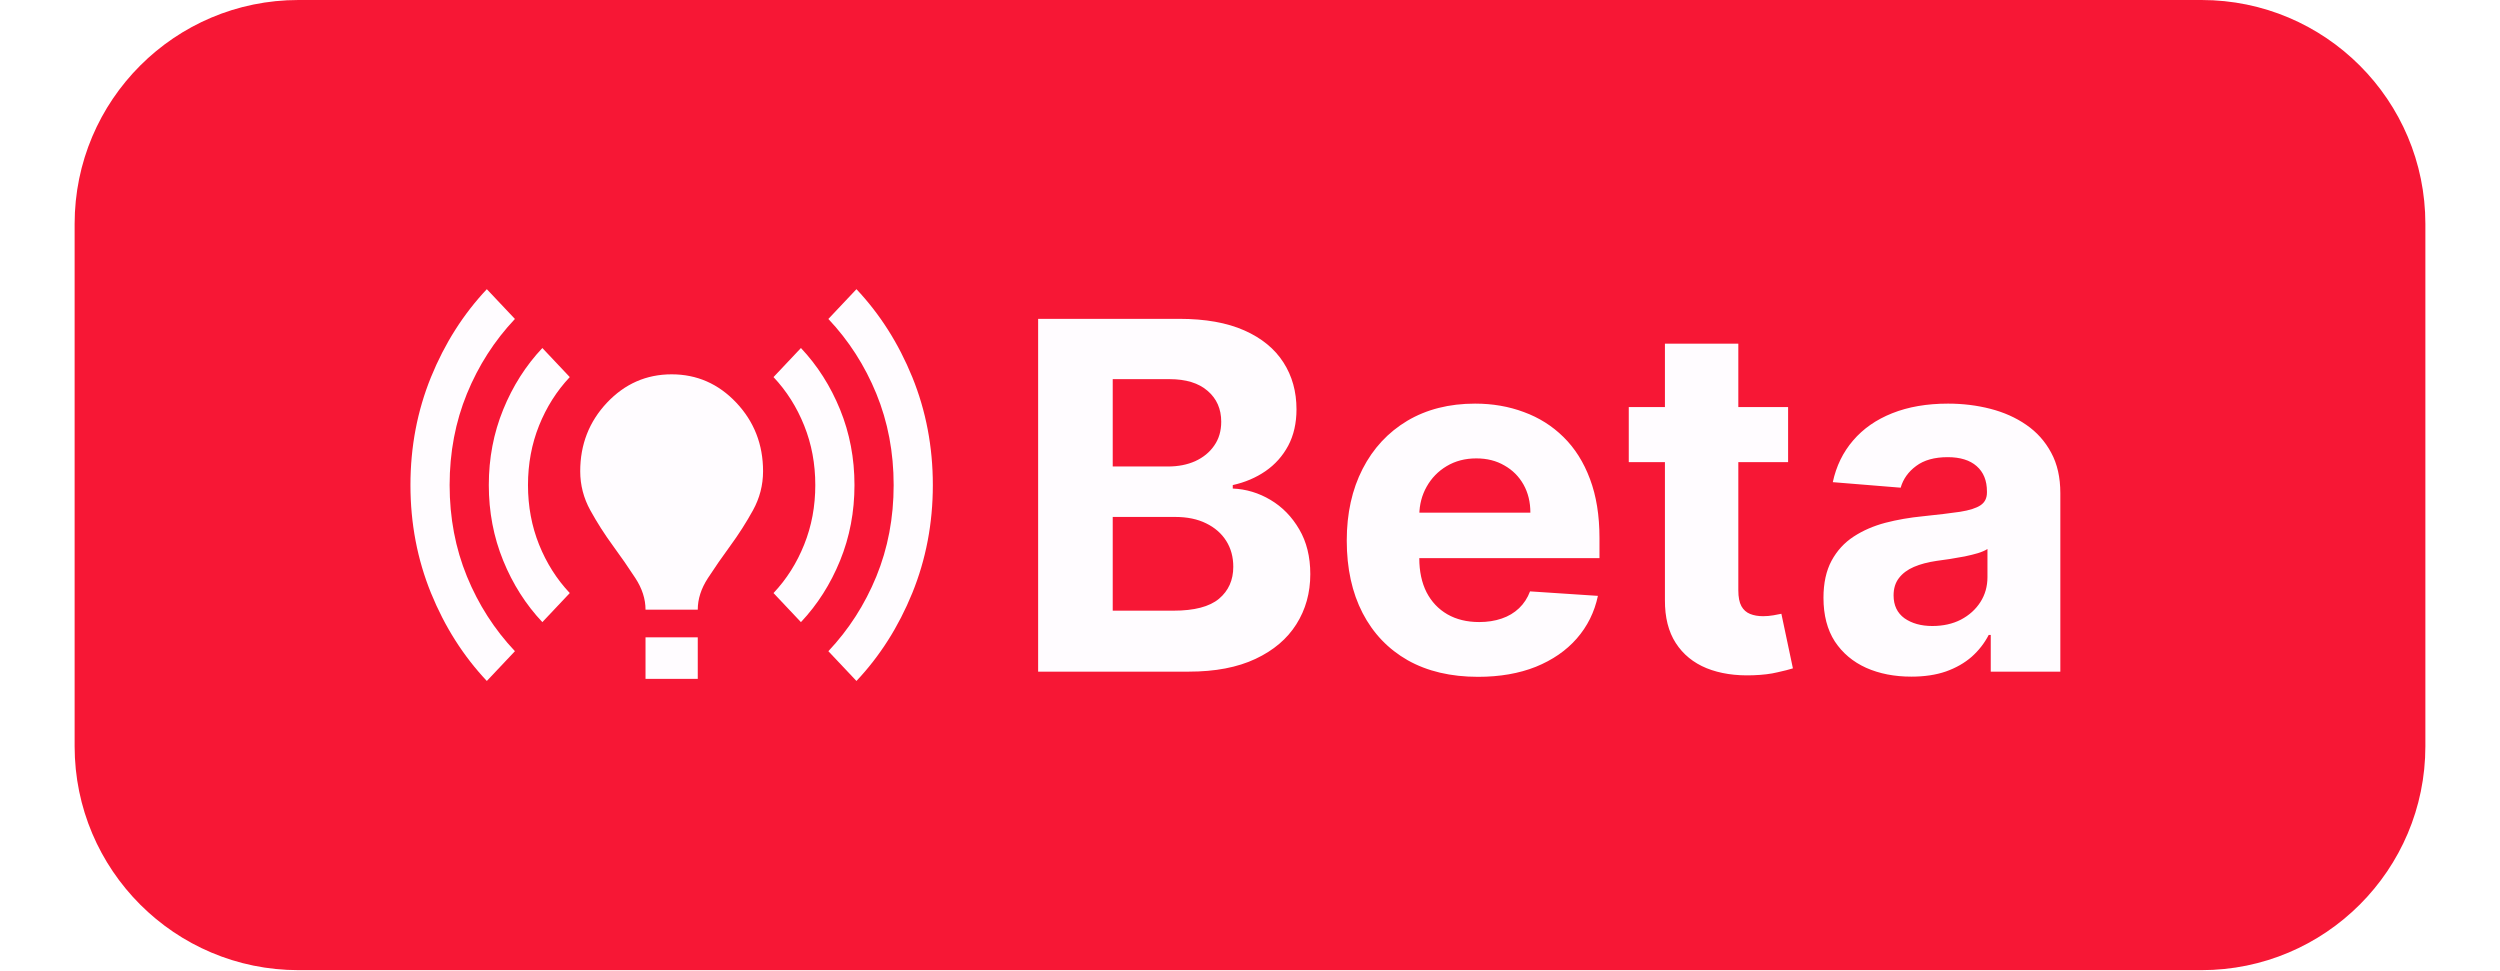
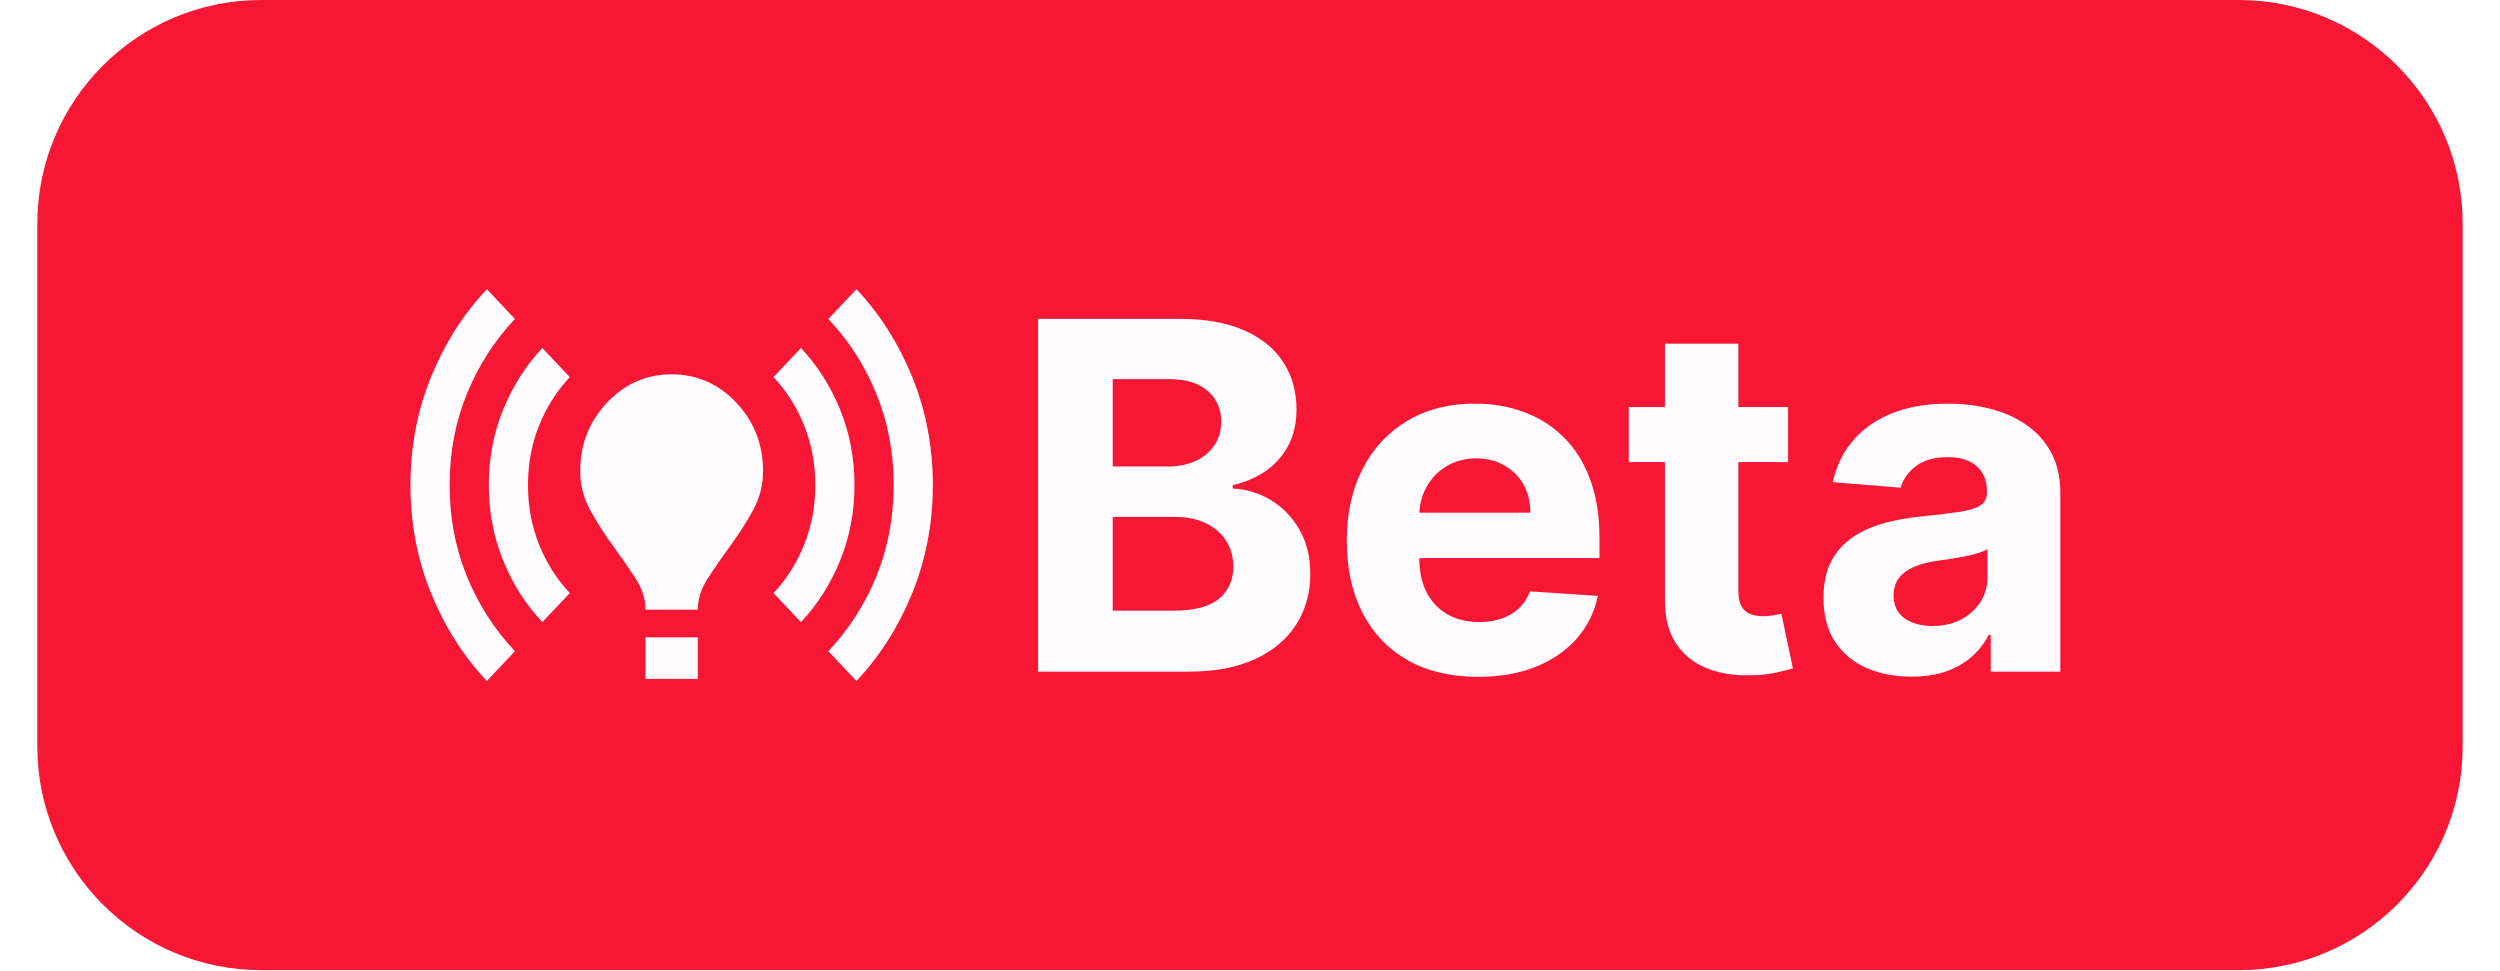
<svg xmlns="http://www.w3.org/2000/svg" width="67" height="26" viewBox="0 0 67 26" fill="none">
-   <rect x="2" width="63" height="26" rx="6" fill="#F71735" />
+   <rect x="1" width="65" height="26" rx="6" fill="#F71735" />
  <path d="M13.047 18.25C12.418 17.582 11.919 16.797 11.551 15.894C11.184 14.991 11 14.027 11 13C11 11.973 11.184 11.009 11.551 10.106C11.919 9.203 12.418 8.418 13.047 7.75L13.8 8.548C13.252 9.129 12.823 9.797 12.514 10.551C12.205 11.306 12.05 12.122 12.05 13C12.05 13.878 12.205 14.694 12.514 15.449C12.823 16.203 13.252 16.871 13.8 17.452L13.047 18.25ZM14.535 16.673C14.092 16.203 13.742 15.653 13.485 15.022C13.228 14.391 13.1 13.717 13.1 13C13.1 12.283 13.228 11.609 13.485 10.978C13.742 10.347 14.092 9.797 14.535 9.327L15.27 10.106C14.92 10.477 14.646 10.91 14.447 11.405C14.249 11.899 14.15 12.431 14.15 13C14.15 13.569 14.249 14.101 14.447 14.595C14.646 15.09 14.92 15.523 15.27 15.894L14.535 16.673ZM17.3 16.339C17.3 16.055 17.21 15.773 17.029 15.495C16.848 15.217 16.647 14.926 16.425 14.623C16.203 14.32 16.002 14.005 15.821 13.677C15.64 13.349 15.55 13 15.55 12.629C15.55 11.912 15.789 11.3 16.267 10.792C16.746 10.285 17.323 10.032 18 10.032C18.677 10.032 19.254 10.285 19.733 10.792C20.211 11.3 20.45 11.912 20.45 12.629C20.45 13 20.36 13.349 20.179 13.677C19.998 14.005 19.797 14.32 19.575 14.623C19.353 14.926 19.152 15.217 18.971 15.495C18.79 15.773 18.7 16.055 18.7 16.339H17.3ZM17.3 18.194V17.081H18.7V18.194H17.3ZM21.465 16.673L20.73 15.894C21.08 15.523 21.354 15.09 21.552 14.595C21.751 14.101 21.85 13.569 21.85 13C21.85 12.431 21.751 11.899 21.552 11.405C21.354 10.91 21.08 10.477 20.73 10.106L21.465 9.327C21.908 9.797 22.258 10.347 22.515 10.978C22.772 11.609 22.9 12.283 22.9 13C22.9 13.717 22.772 14.391 22.515 15.022C22.258 15.653 21.908 16.203 21.465 16.673ZM22.953 18.25L22.2 17.452C22.748 16.871 23.177 16.203 23.486 15.449C23.795 14.694 23.95 13.878 23.95 13C23.95 12.122 23.795 11.306 23.486 10.551C23.177 9.797 22.748 9.129 22.2 8.548L22.953 7.75C23.582 8.418 24.081 9.203 24.449 10.106C24.816 11.009 25 11.973 25 13C25 14.027 24.816 14.991 24.449 15.894C24.081 16.797 23.582 17.582 22.953 18.25Z" fill="#FFFCFF" />
  <path d="M27.822 18V8.545H31.607C32.303 8.545 32.883 8.649 33.348 8.855C33.812 9.061 34.162 9.347 34.396 9.713C34.63 10.077 34.746 10.495 34.746 10.969C34.746 11.338 34.673 11.663 34.525 11.943C34.377 12.22 34.174 12.448 33.916 12.626C33.66 12.802 33.368 12.927 33.038 13V13.093C33.398 13.108 33.735 13.21 34.049 13.397C34.366 13.585 34.623 13.848 34.82 14.187C35.017 14.522 35.116 14.922 35.116 15.387C35.116 15.889 34.991 16.337 34.742 16.73C34.496 17.121 34.131 17.431 33.648 17.658C33.164 17.886 32.569 18 31.861 18H27.822ZM29.821 16.366H31.45C32.007 16.366 32.414 16.26 32.669 16.047C32.925 15.832 33.052 15.546 33.052 15.189C33.052 14.927 32.989 14.696 32.863 14.496C32.737 14.296 32.557 14.139 32.323 14.025C32.092 13.911 31.817 13.854 31.496 13.854H29.821V16.366ZM29.821 12.502H31.303C31.576 12.502 31.82 12.454 32.032 12.359C32.247 12.26 32.417 12.122 32.54 11.943C32.666 11.765 32.729 11.551 32.729 11.302C32.729 10.96 32.608 10.684 32.364 10.475C32.124 10.266 31.783 10.161 31.34 10.161H29.821V12.502ZM39.611 18.139C38.882 18.139 38.254 17.991 37.727 17.695C37.204 17.397 36.801 16.975 36.518 16.43C36.235 15.883 36.093 15.235 36.093 14.487C36.093 13.758 36.235 13.117 36.518 12.566C36.801 12.015 37.2 11.586 37.714 11.278C38.231 10.971 38.837 10.817 39.533 10.817C40 10.817 40.436 10.892 40.839 11.043C41.245 11.191 41.599 11.414 41.901 11.712C42.206 12.011 42.443 12.386 42.612 12.839C42.781 13.288 42.866 13.814 42.866 14.418V14.958H36.878V13.739H41.014C41.014 13.456 40.953 13.205 40.83 12.986C40.707 12.768 40.536 12.597 40.317 12.474C40.102 12.348 39.851 12.285 39.565 12.285C39.266 12.285 39.002 12.354 38.771 12.492C38.543 12.628 38.365 12.811 38.235 13.042C38.106 13.27 38.04 13.524 38.037 13.804V14.962C38.037 15.313 38.102 15.616 38.231 15.872C38.363 16.127 38.549 16.324 38.789 16.463C39.029 16.601 39.314 16.671 39.643 16.671C39.862 16.671 40.062 16.64 40.243 16.578C40.425 16.517 40.581 16.424 40.71 16.301C40.839 16.178 40.938 16.027 41.005 15.849L42.824 15.969C42.732 16.406 42.542 16.787 42.256 17.114C41.973 17.437 41.607 17.689 41.158 17.871C40.711 18.049 40.196 18.139 39.611 18.139ZM47.921 10.909V12.386H43.651V10.909H47.921ZM44.62 9.21H46.587V15.821C46.587 16.003 46.614 16.144 46.67 16.246C46.725 16.344 46.802 16.413 46.901 16.453C47.002 16.494 47.119 16.514 47.251 16.514C47.344 16.514 47.436 16.506 47.528 16.49C47.621 16.472 47.691 16.458 47.741 16.449L48.05 17.912C47.952 17.943 47.813 17.979 47.635 18.018C47.456 18.062 47.239 18.088 46.984 18.097C46.51 18.115 46.094 18.052 45.737 17.908C45.383 17.763 45.108 17.538 44.911 17.234C44.714 16.929 44.617 16.544 44.62 16.079V9.21ZM51.224 18.134C50.771 18.134 50.368 18.055 50.014 17.898C49.66 17.738 49.38 17.503 49.174 17.192C48.971 16.878 48.869 16.487 48.869 16.02C48.869 15.626 48.942 15.295 49.086 15.027C49.231 14.759 49.428 14.544 49.677 14.381C49.927 14.218 50.21 14.095 50.527 14.011C50.847 13.928 51.182 13.87 51.533 13.836C51.946 13.793 52.278 13.753 52.53 13.716C52.783 13.676 52.966 13.617 53.08 13.54C53.194 13.463 53.25 13.35 53.25 13.199V13.171C53.25 12.879 53.158 12.653 52.974 12.492C52.792 12.332 52.533 12.252 52.198 12.252C51.844 12.252 51.562 12.331 51.353 12.488C51.144 12.642 51.005 12.836 50.938 13.07L49.119 12.922C49.211 12.491 49.393 12.119 49.663 11.805C49.934 11.488 50.284 11.245 50.711 11.075C51.142 10.903 51.641 10.817 52.207 10.817C52.601 10.817 52.978 10.863 53.338 10.955C53.701 11.048 54.023 11.191 54.303 11.385C54.586 11.579 54.809 11.828 54.972 12.133C55.136 12.434 55.217 12.796 55.217 13.217V18H53.352V17.017H53.297C53.183 17.238 53.03 17.434 52.84 17.603C52.649 17.769 52.419 17.9 52.152 17.995C51.884 18.088 51.575 18.134 51.224 18.134ZM51.787 16.777C52.076 16.777 52.332 16.72 52.553 16.606C52.775 16.489 52.949 16.332 53.075 16.135C53.201 15.938 53.264 15.715 53.264 15.466V14.713C53.203 14.753 53.118 14.79 53.01 14.824C52.906 14.855 52.787 14.884 52.655 14.912C52.523 14.936 52.39 14.959 52.258 14.981C52.126 14.999 52.005 15.016 51.898 15.032C51.667 15.066 51.465 15.119 51.293 15.193C51.121 15.267 50.987 15.367 50.891 15.493C50.796 15.616 50.748 15.77 50.748 15.955C50.748 16.223 50.845 16.427 51.039 16.569C51.236 16.707 51.485 16.777 51.787 16.777Z" fill="#FFFCFF" />
</svg>
